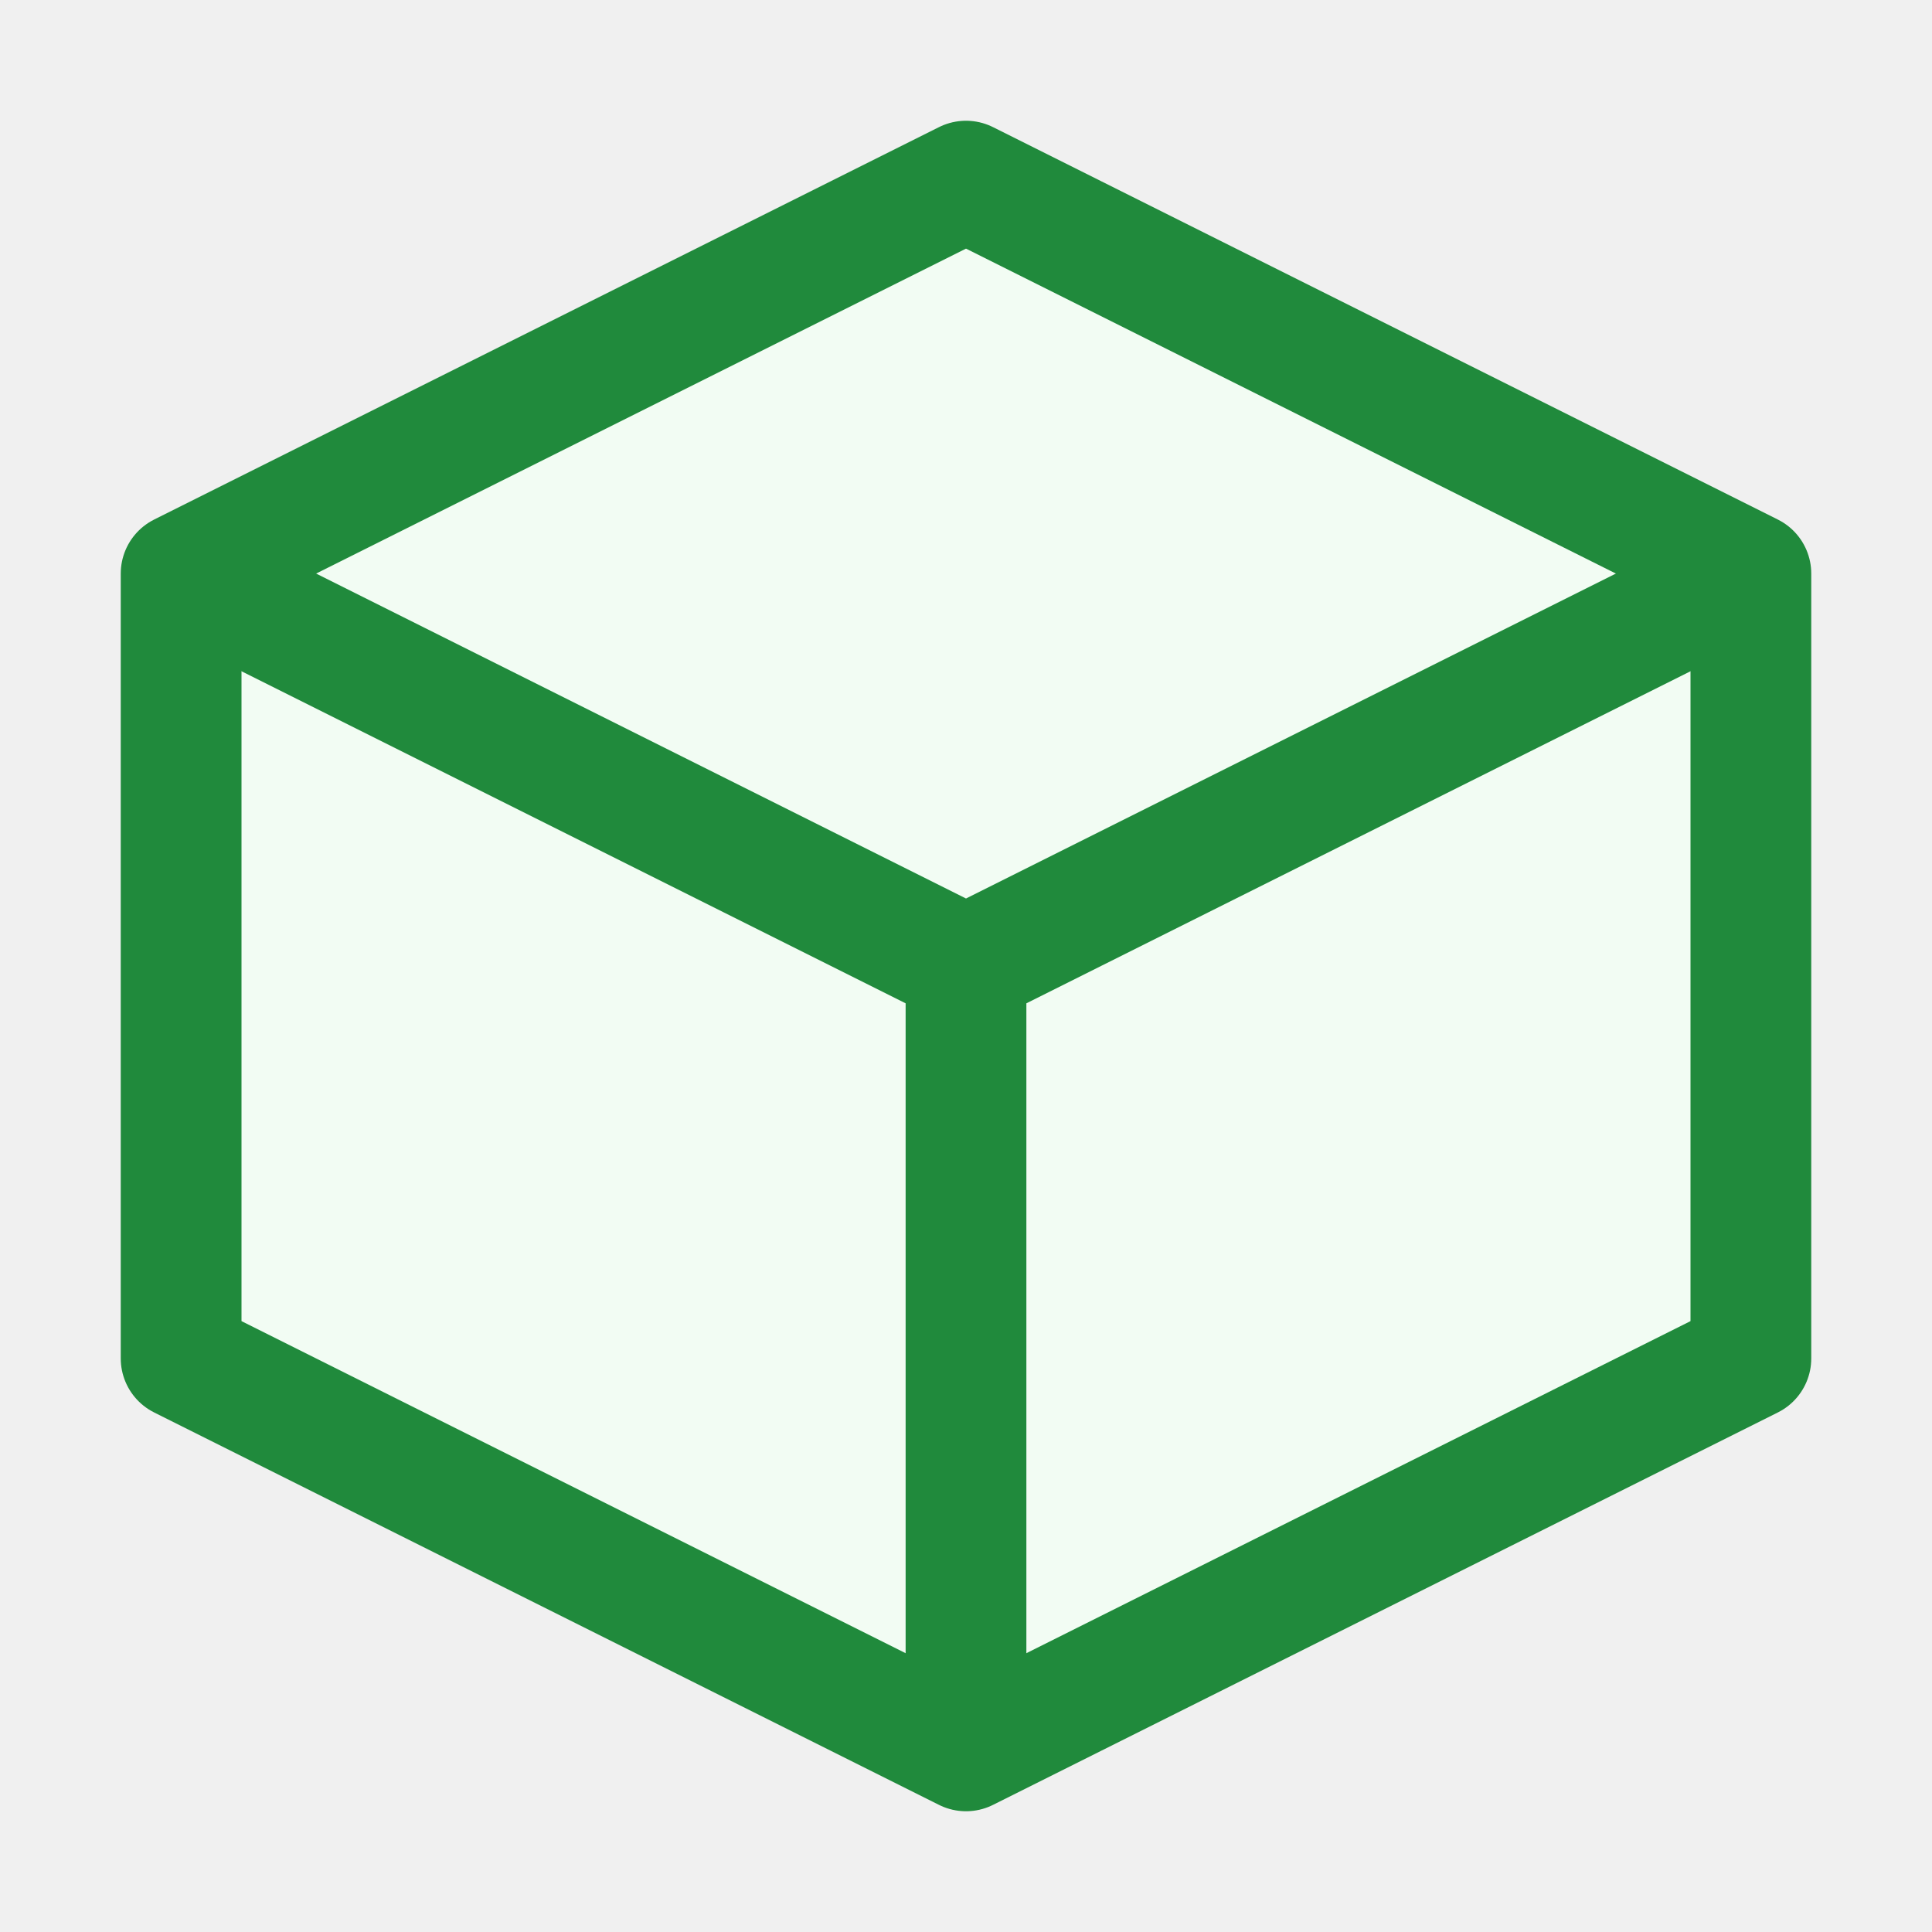
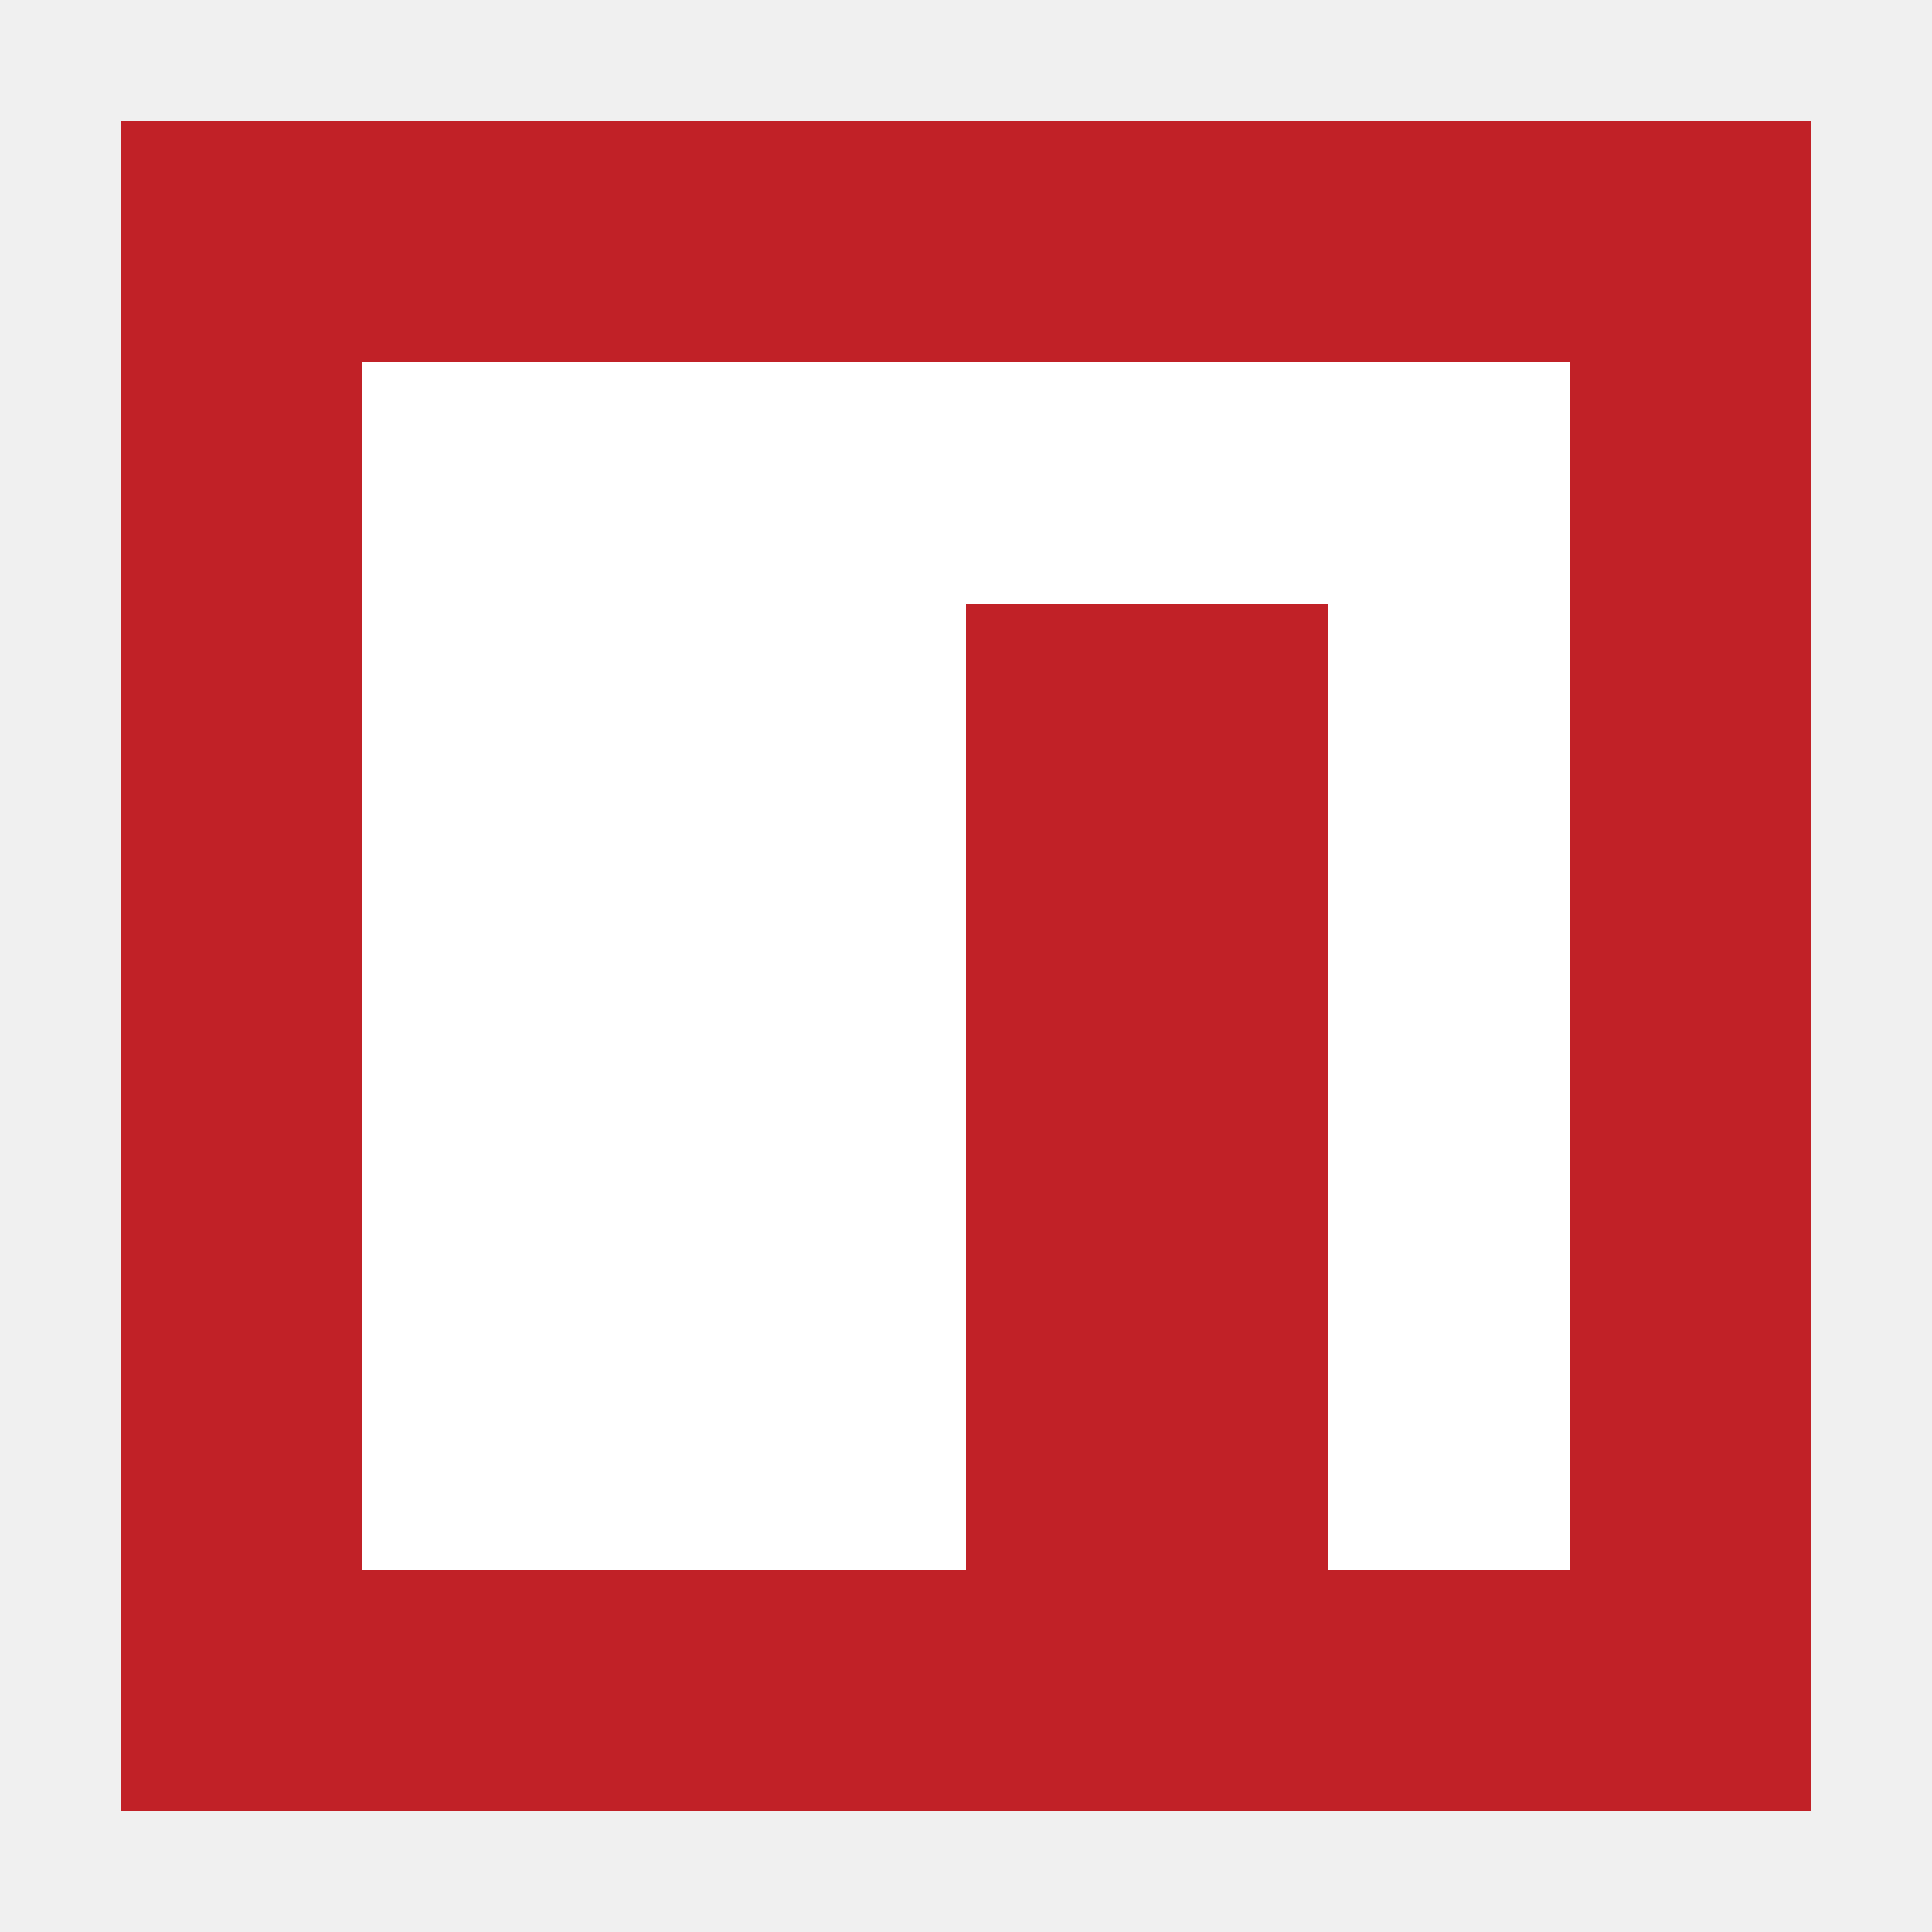
<svg xmlns="http://www.w3.org/2000/svg" width="16" height="16" viewBox="0 0 16 16" fill="none">
-   <g stroke-linejoin="round">
-     <path d="M8 1.5L14.5 4.75V11.25L8 14.5L1.5 11.25V4.75Z" fill="#F2FCF3" stroke="#208A3C" />
-     <path d="M1.5 4.75L8 8L14.5 4.75M8 8V14.5" stroke="#208A3C" />
-   </g>
+   <path d="M1 15V1H15V15H1Z" fill="#C12127" />
+   <path d="M3 3H13V13H11V5H8V13H3V3Z" fill="white" />
</svg>
